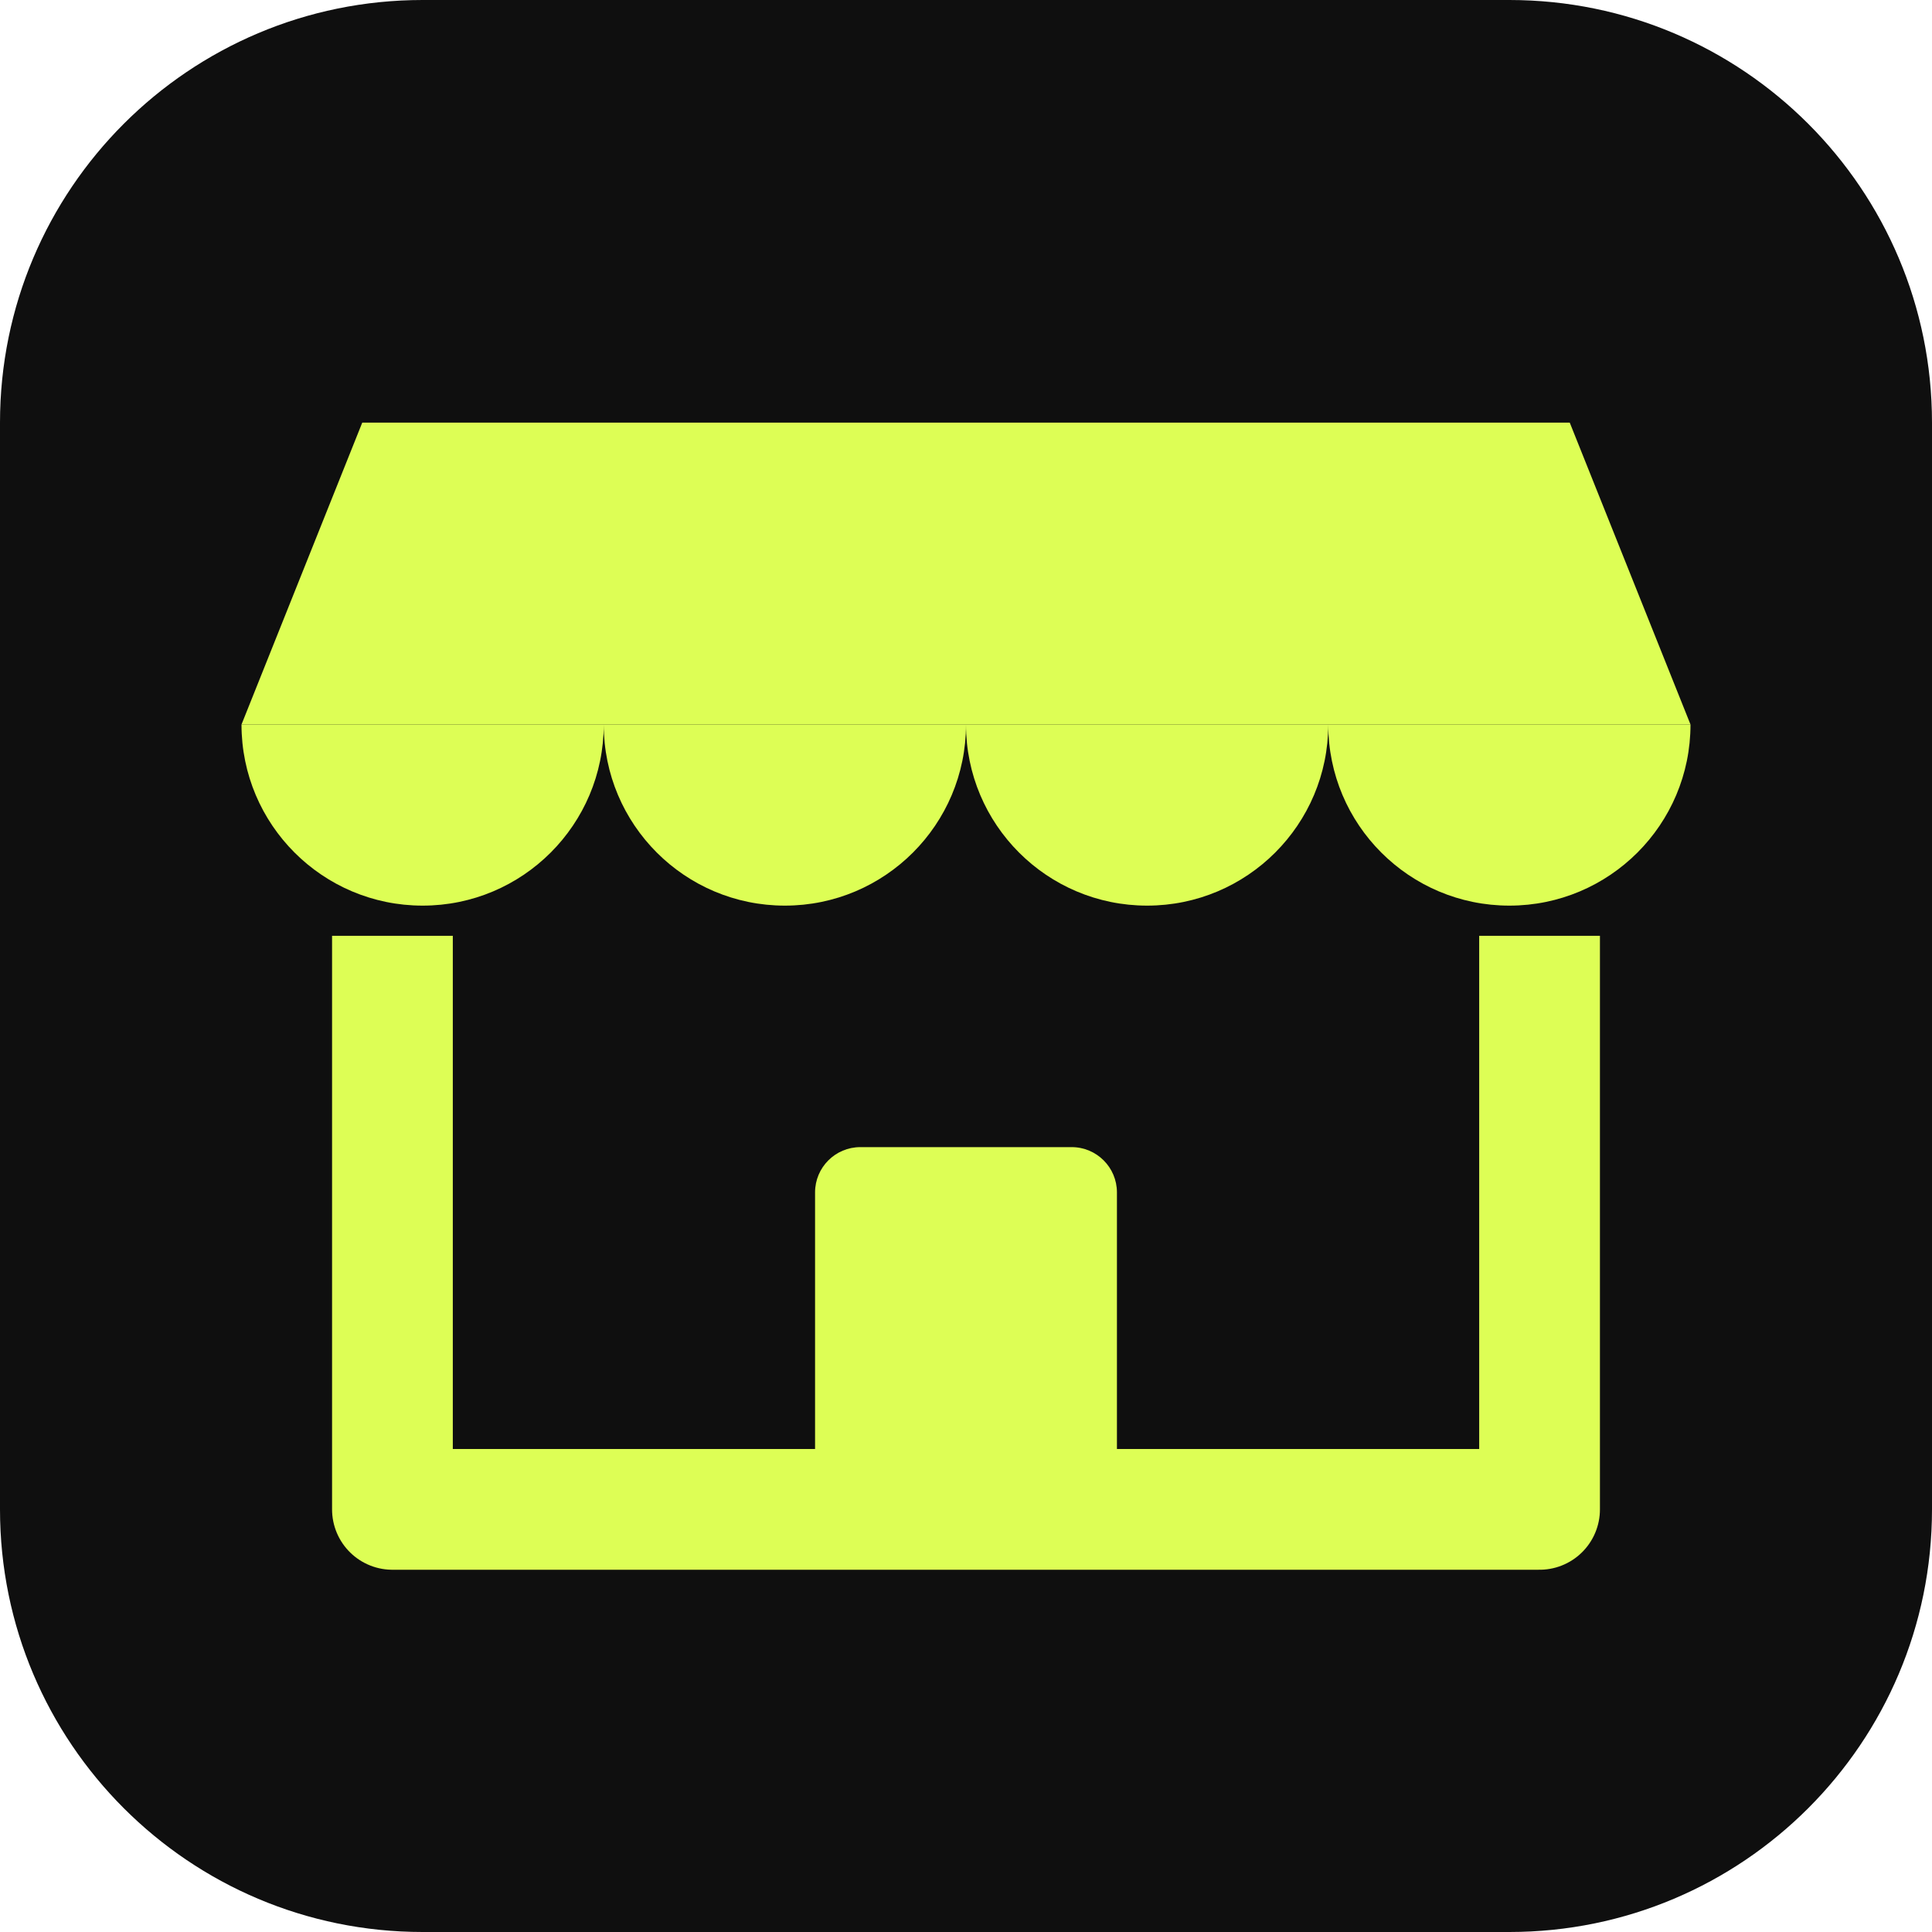
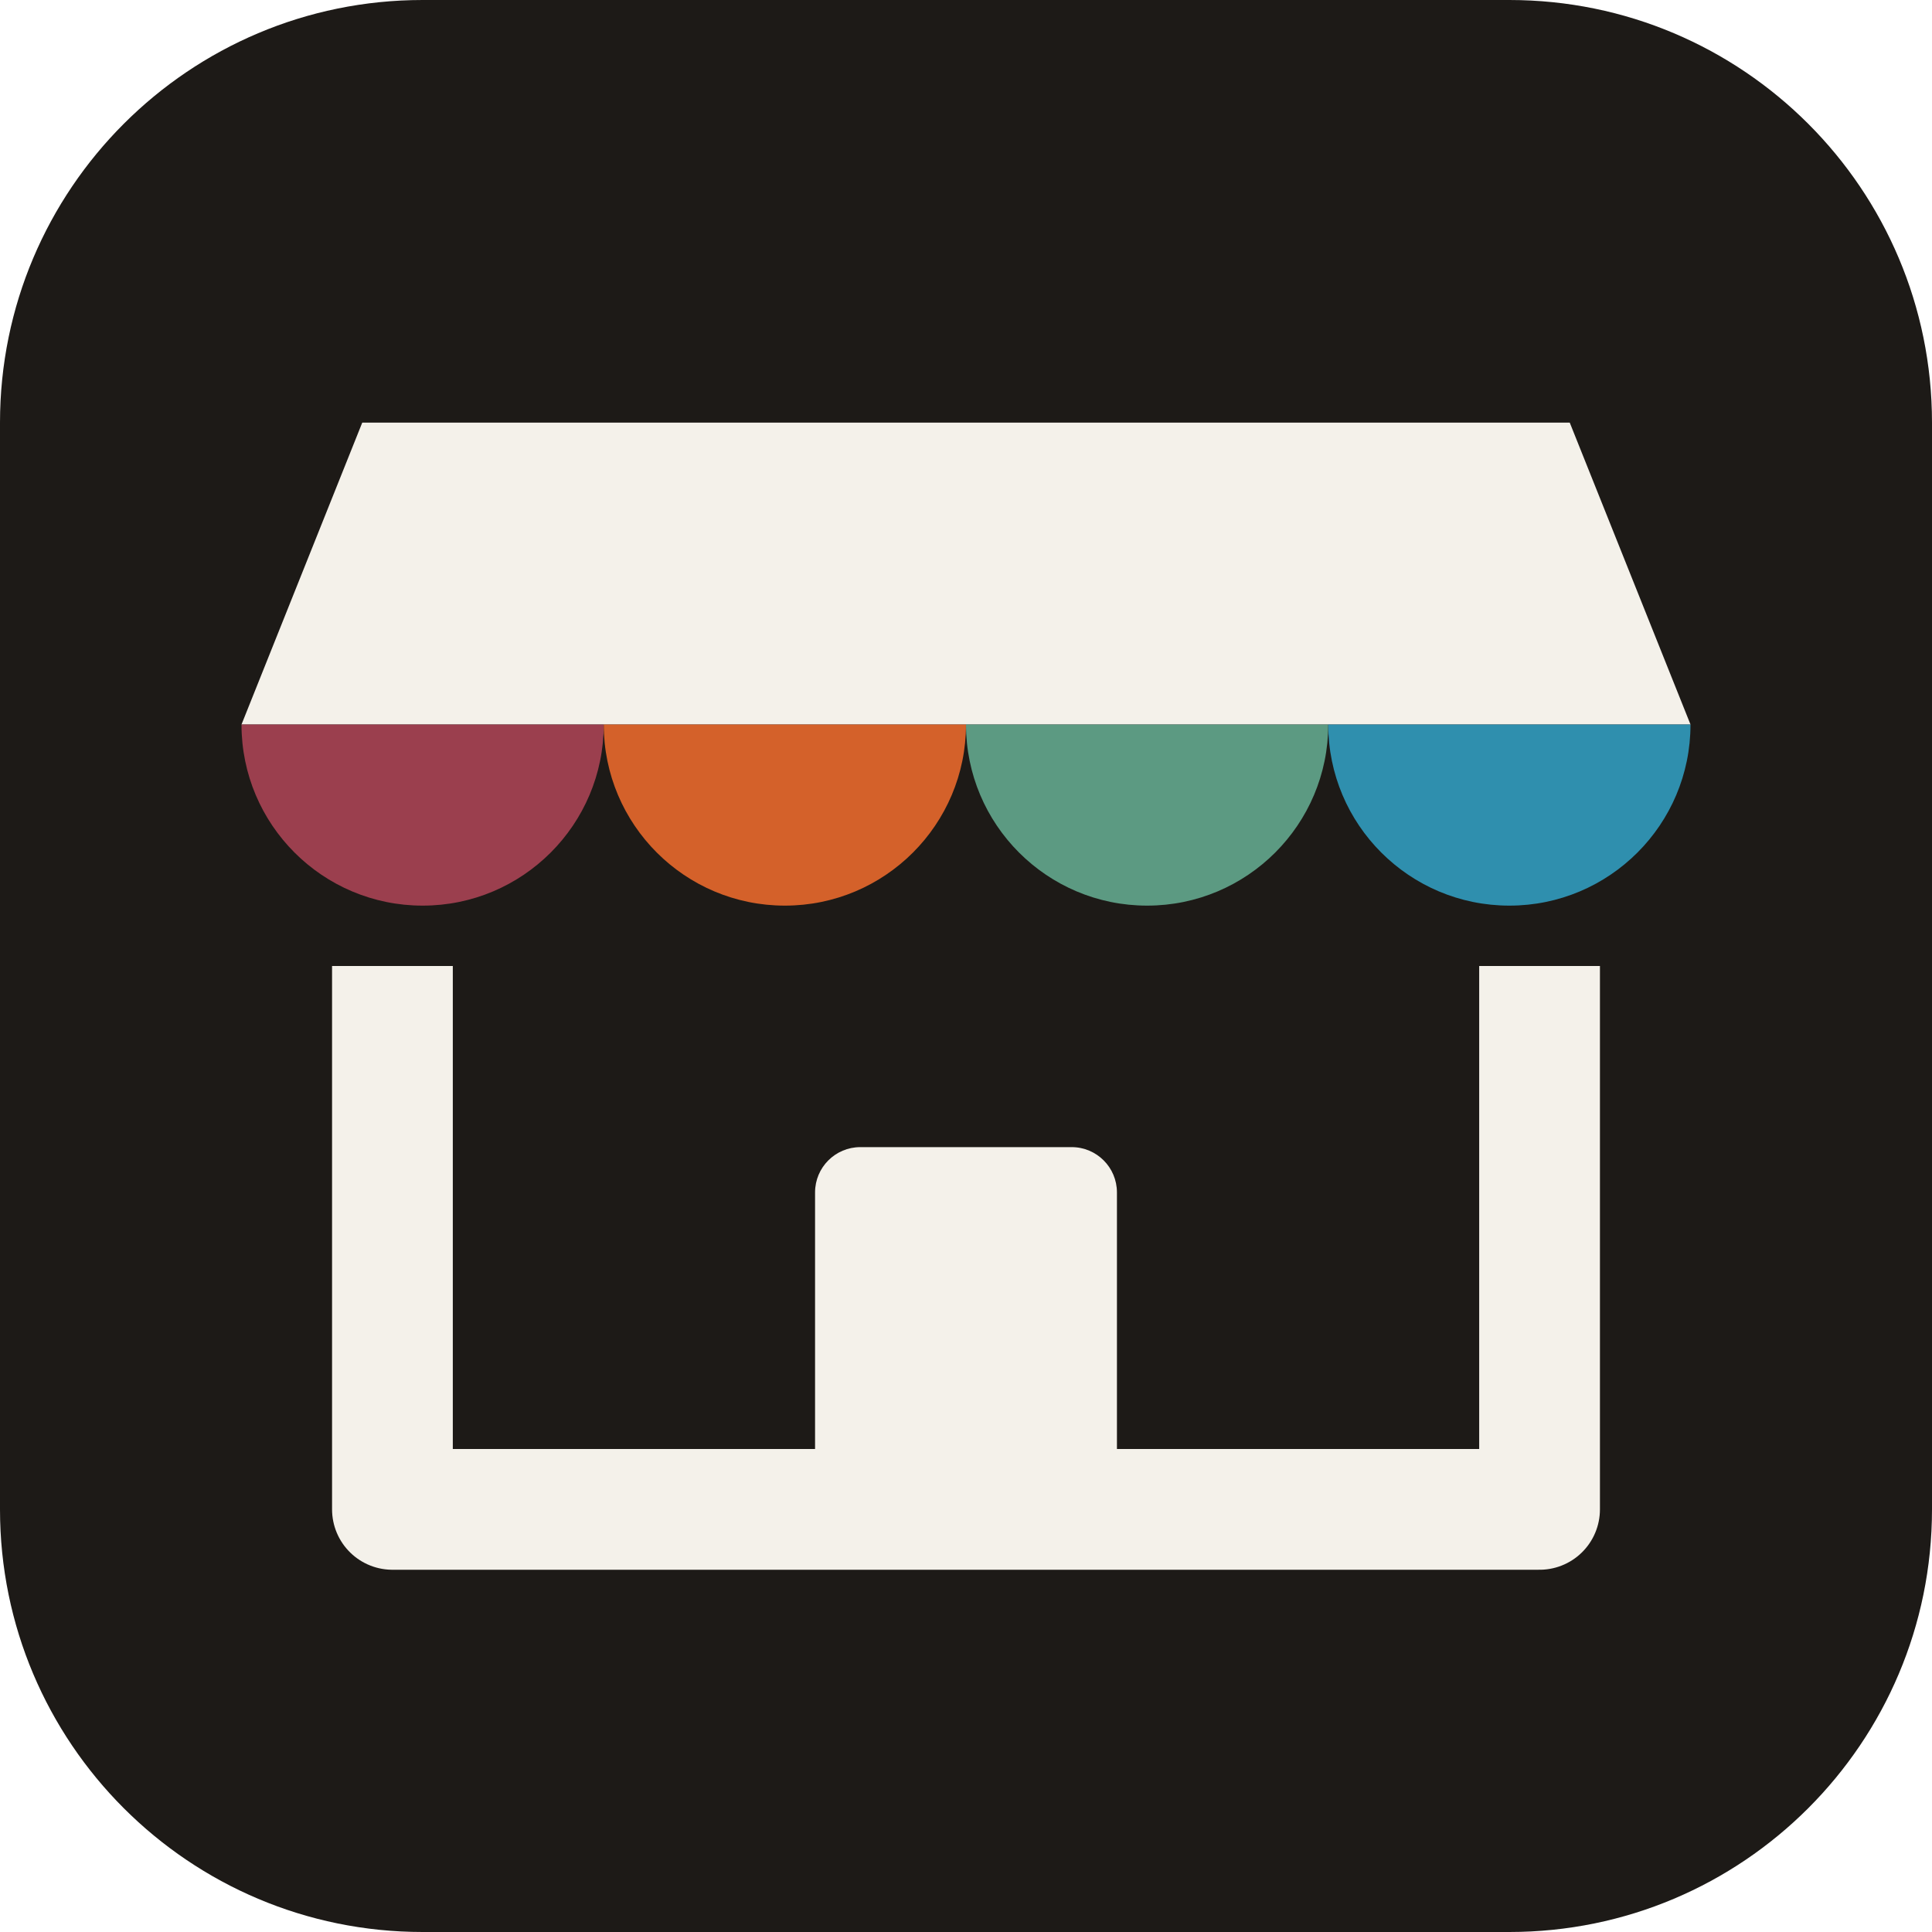
<svg xmlns="http://www.w3.org/2000/svg" viewBox="0 0 64 64">
-   <rect width="64" height="64" rx="14" fill="#0f0f0f" />
-   <path d="M12 14h40l4 10H8z" fill="#DDFE55" />
-   <path d="M8 24a6 6 0 0 0 12 0a6 6 0 0 0 12 0a6 6 0 0 0 12 0a6 6 0 0 0 12 0z" fill="#DDFE55" />
-   <path d="M13 31v19h38V31" fill="none" stroke="#DDFE55" stroke-width="4" stroke-linejoin="round" />
-   <rect x="27" y="38" width="10" height="12" rx="1.5" fill="#DDFE55" />
+   <rect width="64" height="64" rx="14" fill="#1d1a17" />
+   <path d="M12 14h40l4 10H8z" fill="#f4f1ea" />
+   <path d="M8 24a6 6 0 0 0 12 0z" fill="#9b3f4e" />
+   <path d="M20 24a6 6 0 0 0 12 0z" fill="#d4612a" />
+   <path d="M32 24a6 6 0 0 0 12 0z" fill="#5c9a82" />
+   <path d="M44 24a6 6 0 0 0 12 0z" fill="#2f8fae" />
+   <path d="M13 32v18h38V32" fill="none" stroke="#f4f1ea" stroke-width="4" stroke-linejoin="round" />
+   <rect x="27" y="38" width="10" height="12" rx="1.5" fill="#f4f1ea" />
</svg>
